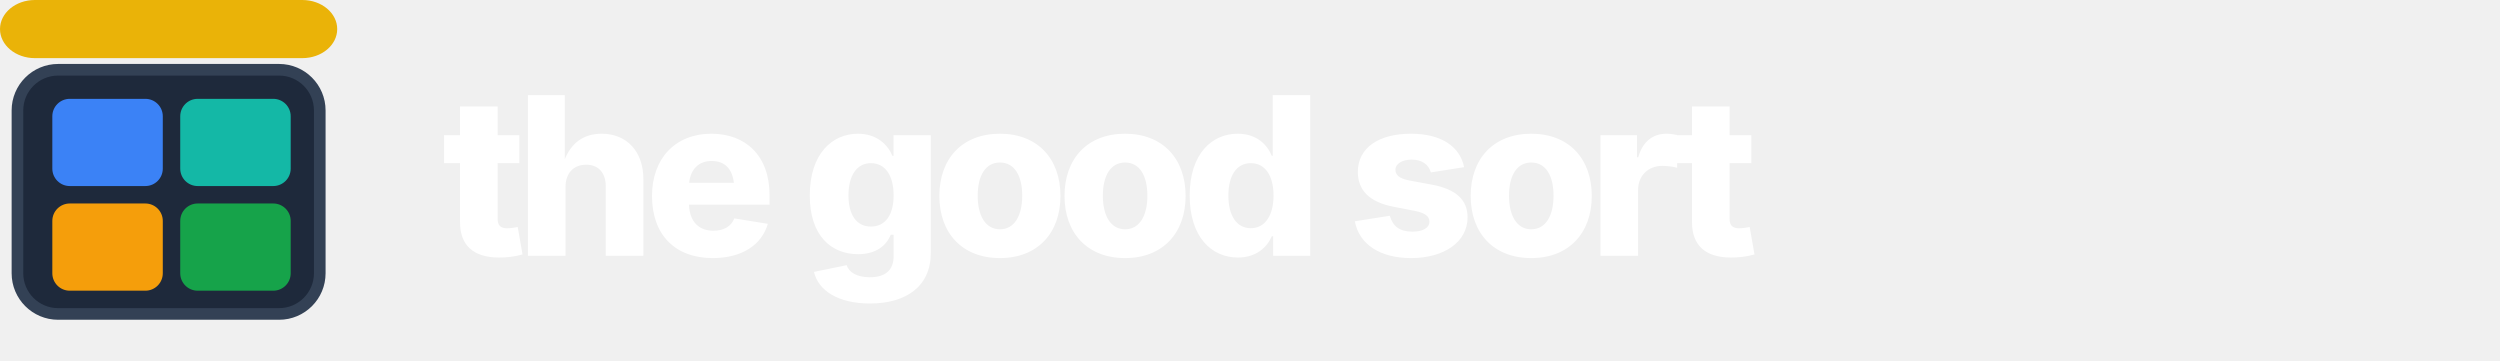
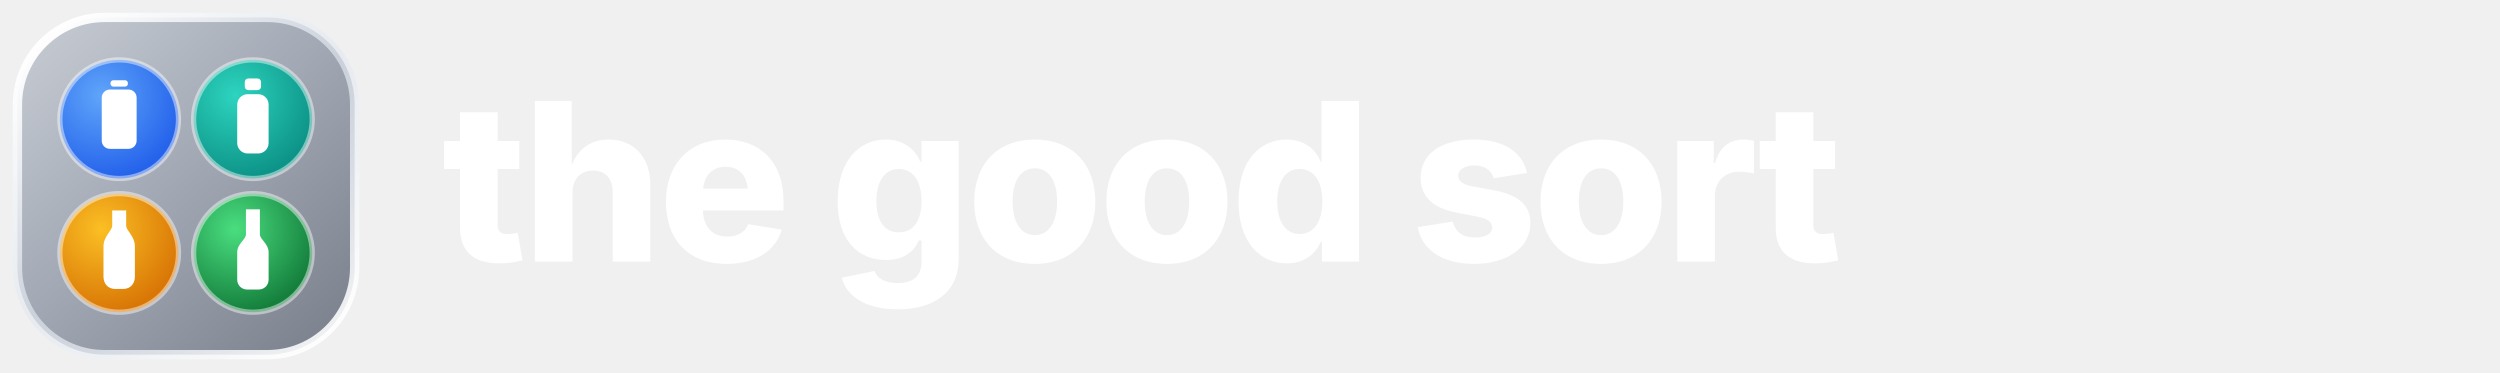
- <svg xmlns="http://www.w3.org/2000/svg" viewBox="0 0 430 62" fill="none">
-   <rect x="0" y="0" width="58" height="10" rx="6" fill="#eab308" />
-   <rect x="3" y="12" width="52" height="42" rx="7" fill="#1e293b" stroke="#334155" stroke-width="2" />
-   <rect x="9" y="17" width="19" height="15" rx="3" fill="#3b82f6" />
-   <rect x="31" y="17" width="19" height="15" rx="3" fill="#14b8a6" />
-   <rect x="9" y="35" width="19" height="15" rx="3" fill="#f59e0b" />
-   <rect x="31" y="35" width="19" height="15" rx="3" fill="#16a34a" />
-   <text x="76" y="44" font-family="Inter, -apple-system, BlinkMacSystemFont, 'Segoe UI', system-ui, sans-serif" font-size="38" font-weight="800" letter-spacing="-2" fill="white">the good sort</text>
+ <svg xmlns="http://www.w3.org/2000/svg" viewBox="0 0 430 64" fill="none">
+   <defs>
+     <linearGradient id="glassBody" x1="8" y1="6" x2="56" y2="58" gradientUnits="userSpaceOnUse">
+       <stop offset="0%" stop-color="#c3c8d0" />
+       <stop offset="55%" stop-color="#9ca3af" />
+       <stop offset="100%" stop-color="#7c838f" />
+     </linearGradient>
+     <linearGradient id="glassRim" x1="10" y1="6" x2="54" y2="58" gradientUnits="userSpaceOnUse">
+       <stop offset="0%" stop-color="#ffffff" stop-opacity="0.96" />
+       <stop offset="50%" stop-color="#e2e8f0" stop-opacity="0.65" />
+       <stop offset="100%" stop-color="#ffffff" stop-opacity="0.88" />
+     </linearGradient>
+     <radialGradient id="orbBlue" cx="35%" cy="30%" r="70%">
+       <stop offset="0%" stop-color="#60a5fa" />
+       <stop offset="100%" stop-color="#2563eb" />
+     </radialGradient>
+     <radialGradient id="orbTeal" cx="35%" cy="30%" r="70%">
+       <stop offset="0%" stop-color="#2dd4bf" />
+       <stop offset="100%" stop-color="#0d9488" />
+     </radialGradient>
+     <radialGradient id="orbAmber" cx="35%" cy="30%" r="70%">
+       <stop offset="0%" stop-color="#fbbf24" />
+       <stop offset="100%" stop-color="#d97706" />
+     </radialGradient>
+     <radialGradient id="orbGreen" cx="35%" cy="30%" r="70%">
+       <stop offset="0%" stop-color="#4ade80" />
+       <stop offset="100%" stop-color="#15803d" />
+     </radialGradient>
+   </defs>
+   <rect x="3" y="3" width="58" height="58" rx="15" fill="url(#glassBody)" stroke="url(#glassRim)" stroke-width="1.6" />
+   <circle cx="20.5" cy="20.5" r="10.2" fill="url(#orbBlue)" stroke="#ffffff" stroke-opacity="0.45" stroke-width="0.9" />
+   <rect x="17.5" y="15.4" width="6" height="10.2" rx="1.4" fill="#ffffff" />
+   <rect x="19" y="13.8" width="3" height="1.1" rx="0.5" fill="#ffffff" />
+   <circle cx="43.5" cy="20.5" r="10.2" fill="url(#orbTeal)" stroke="#ffffff" stroke-opacity="0.45" stroke-width="0.9" />
+   <rect x="42.1" y="13.5" width="2.8" height="2" rx="0.6" fill="#ffffff" />
+   <rect x="40.8" y="16.2" width="5.4" height="10.2" rx="1.8" fill="#ffffff" />
+   <circle cx="20.5" cy="43.5" r="10.2" fill="url(#orbAmber)" stroke="#ffffff" stroke-opacity="0.45" stroke-width="0.9" />
+   <path d="M19.3 36.2h2.4v2.6c0 .9 1.5 1.8 1.5 3.6v5.2c0 1.2-.8 2.1-2 2.1h-1.4c-1.2 0-2-.9-2-2.1v-5.2c0-1.8 1.5-2.7 1.5-3.6v-2.6Z" fill="#ffffff" />
+   <circle cx="43.5" cy="43.5" r="10.2" fill="url(#orbGreen)" stroke="#ffffff" stroke-opacity="0.45" stroke-width="0.9" />
+   <path d="M42.3 36h2.4v4.3c0 .9 1.5 1.6 1.5 3.1v4.7c0 1-.8 1.7-1.7 1.7h-2c-.9 0-1.7-.7-1.7-1.7v-4.7c0-1.5 1.5-2.2 1.5-3.1V36Z" fill="#ffffff" />
+   <text x="76" y="45" font-family="'Plus Jakarta Sans', Inter, -apple-system, BlinkMacSystemFont, 'Segoe UI', system-ui, sans-serif" font-size="38" font-weight="800" letter-spacing="-0.8" fill="#ffffff">the good sort</text>
</svg>
